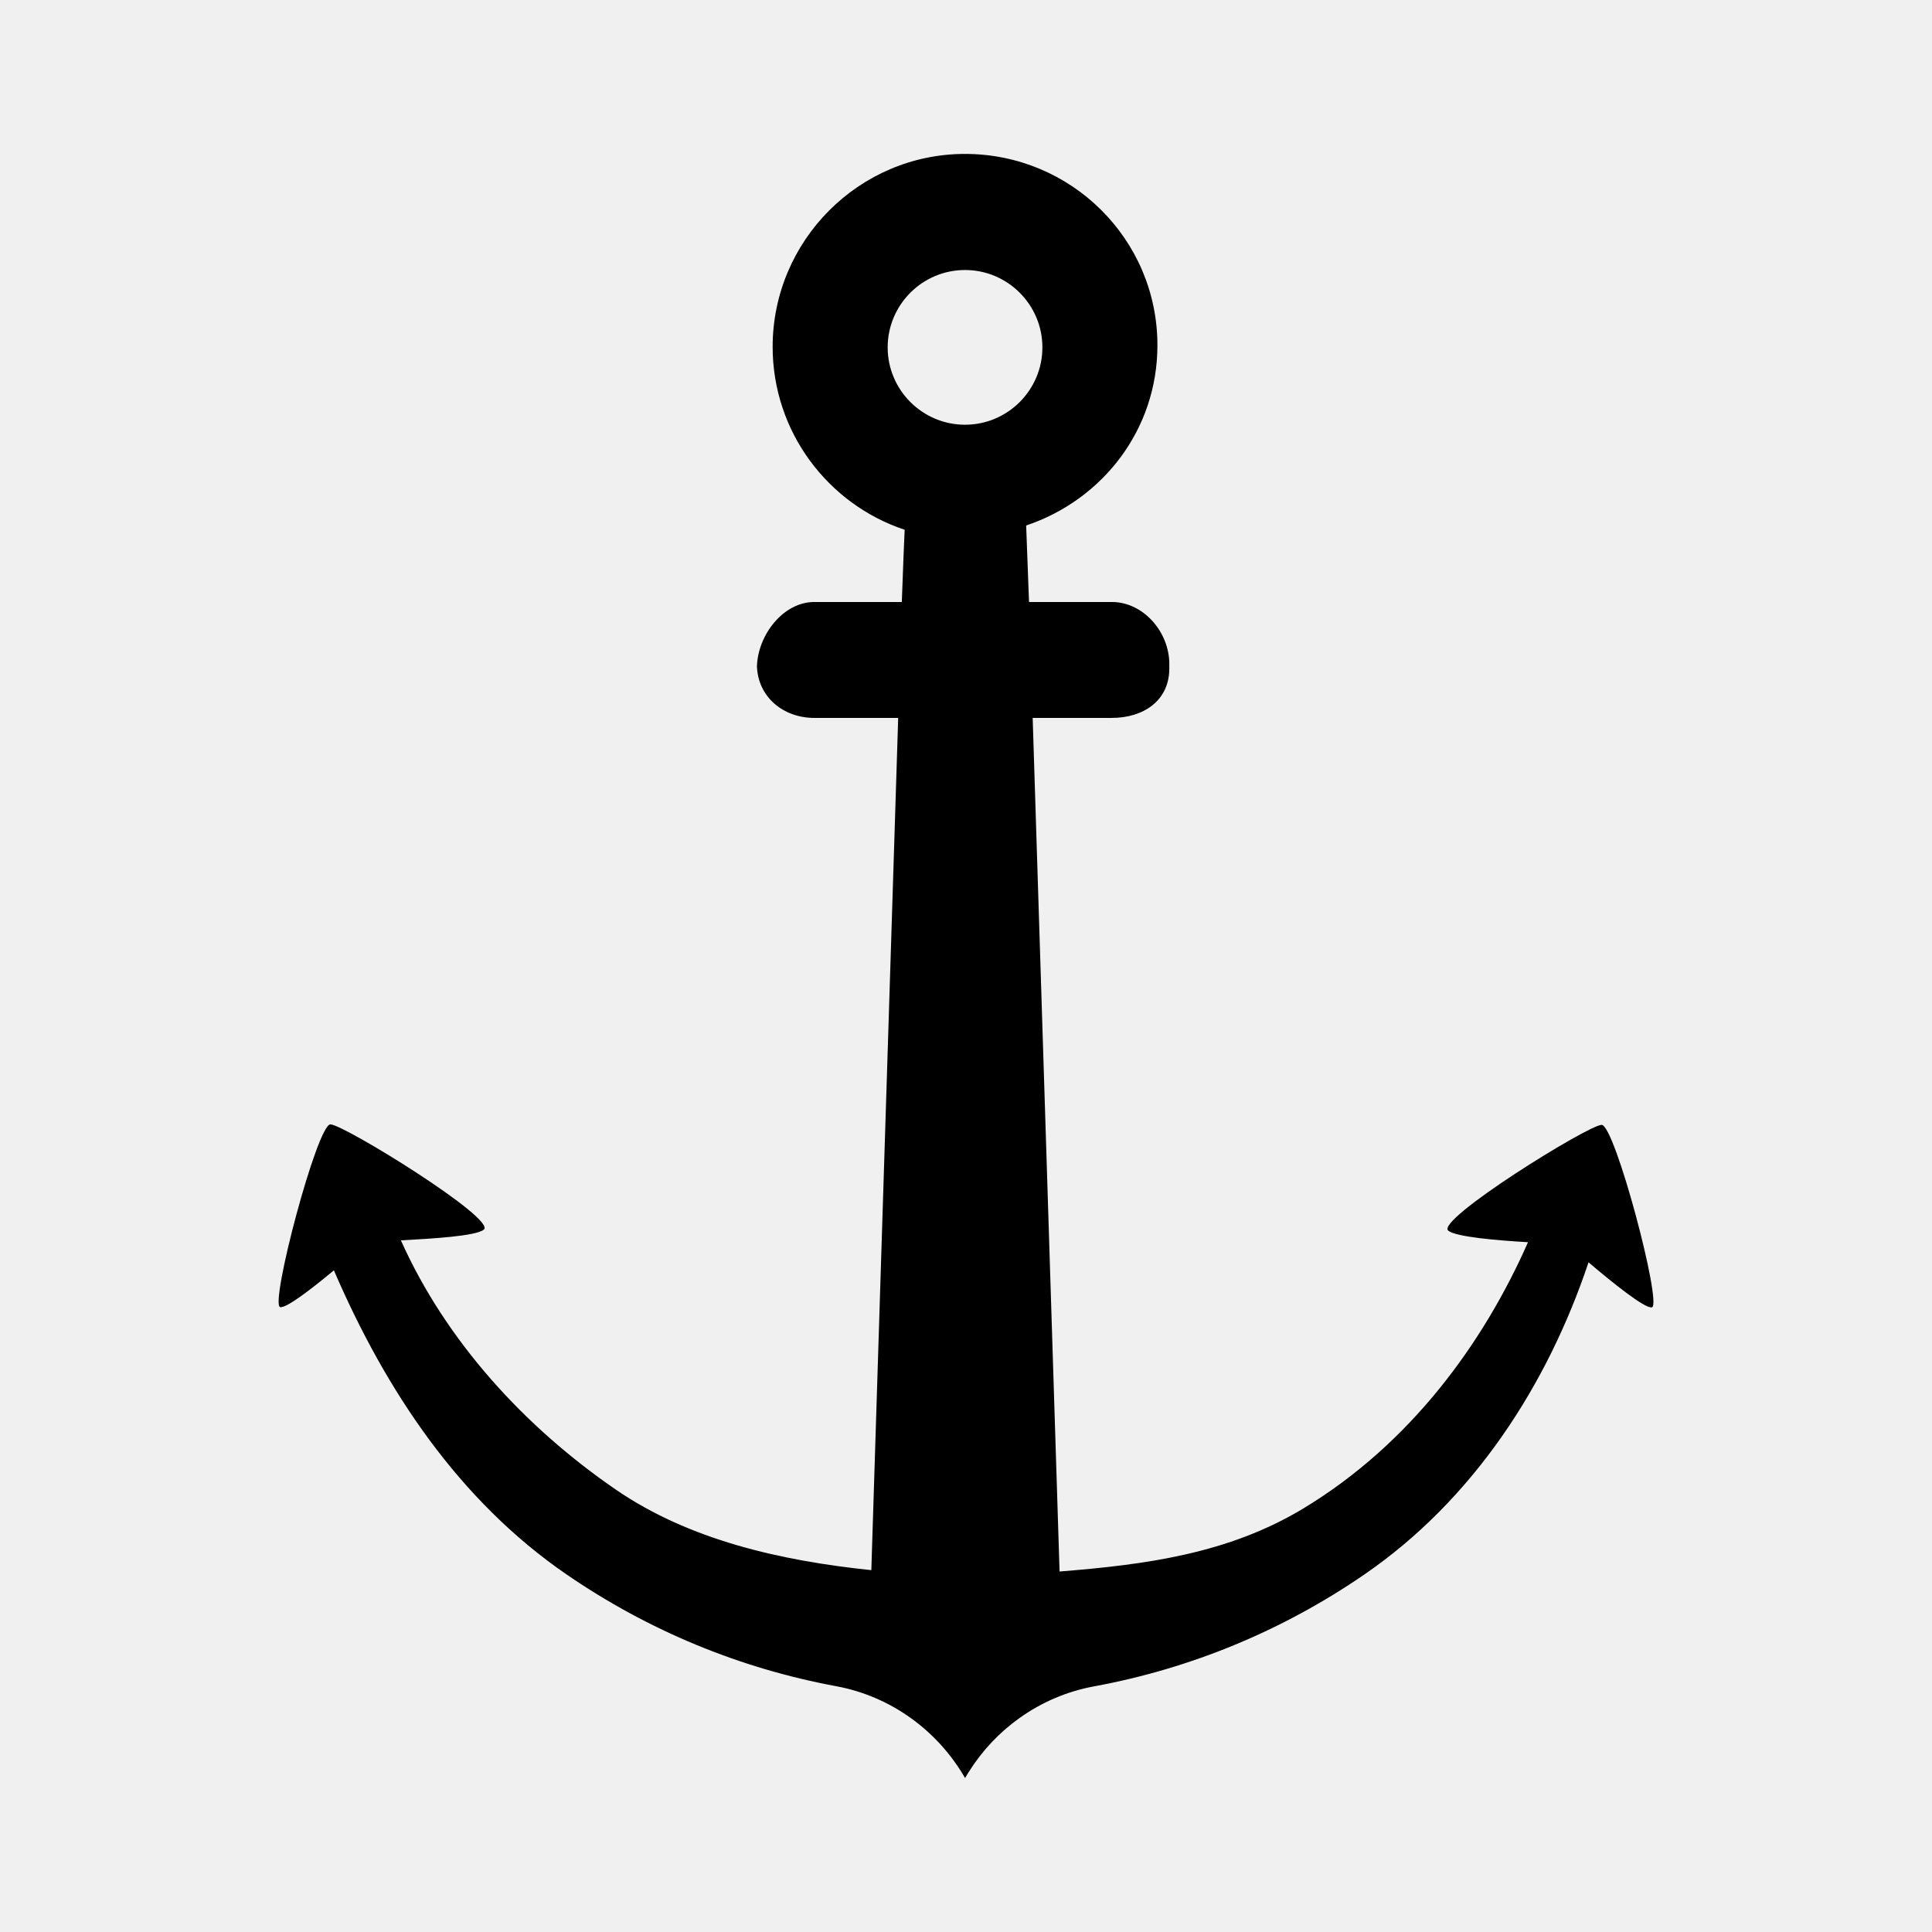
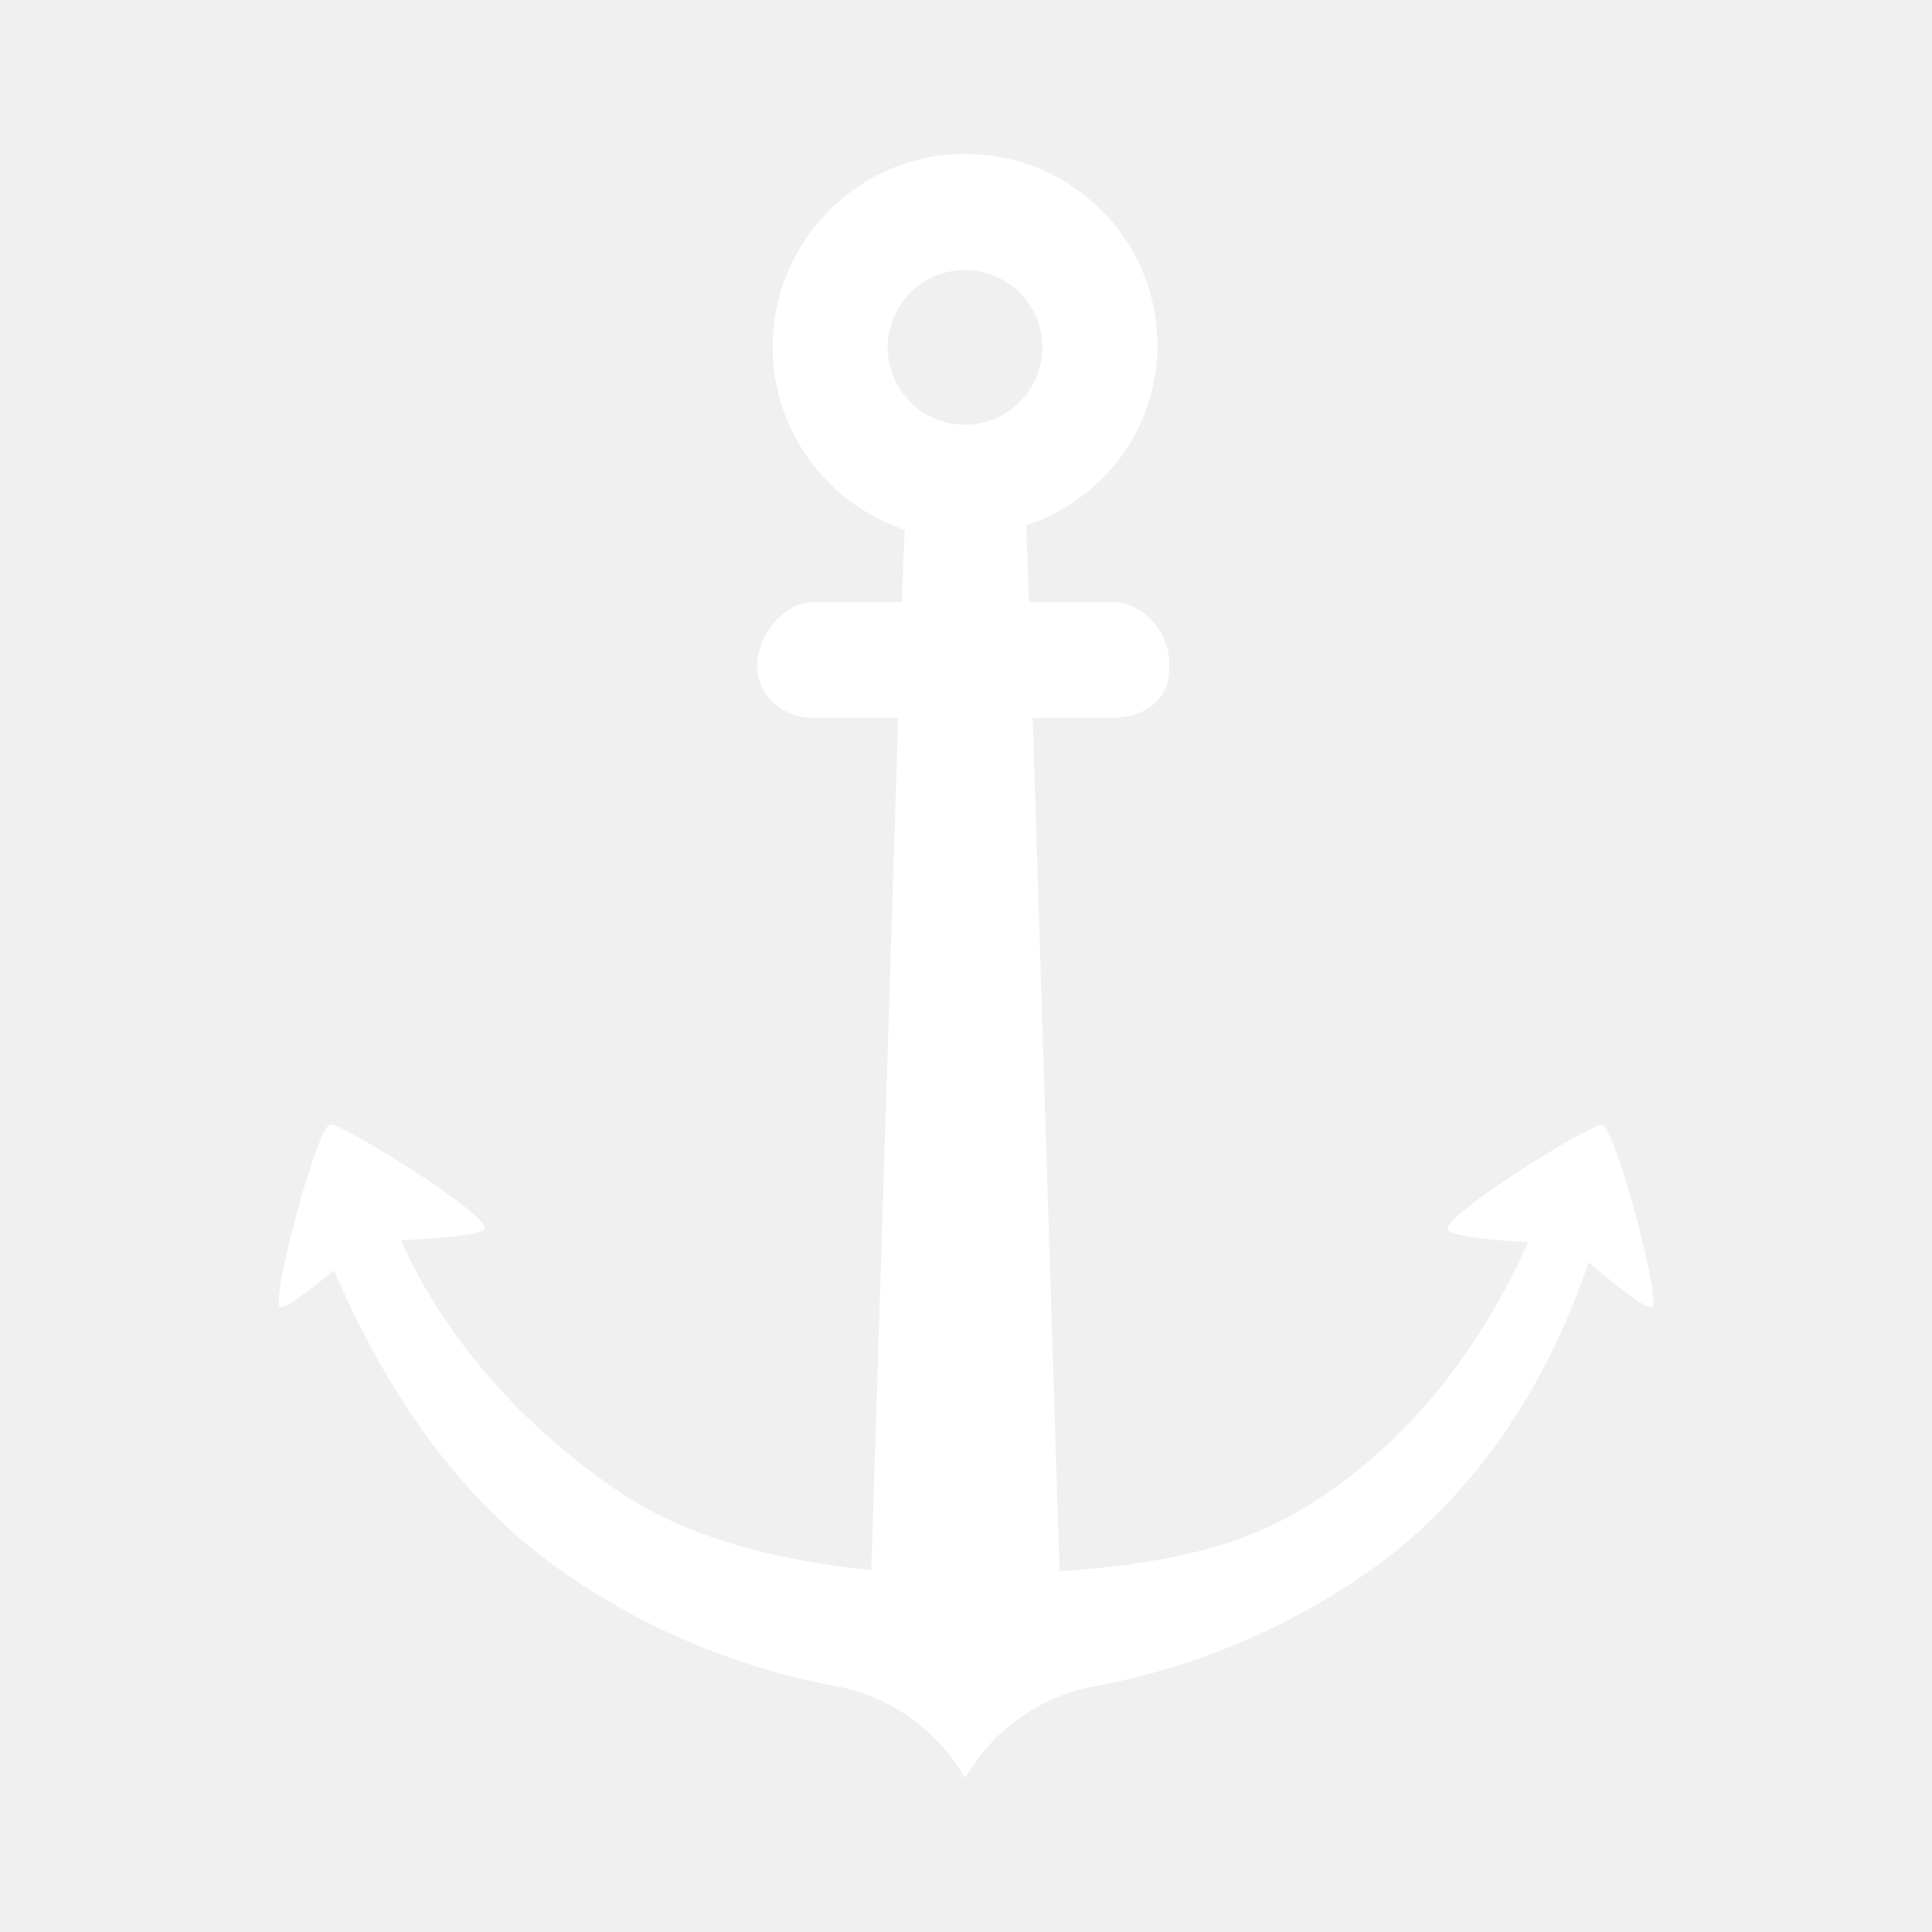
- <svg xmlns="http://www.w3.org/2000/svg" version="1.1" x="0px" y="0px" viewBox="0 0 100 100" enable-background="new 0 0 100 100" xml:space="preserve">
+ <svg xmlns="http://www.w3.org/2000/svg" fill="white" version="1.1" x="0px" y="0px" viewBox="0 0 100 100" enable-background="new 0 0 100 100" xml:space="preserve">
  <g>
    <path d="M39.171,34.579c0-0.027,0.007-0.055,0.008-0.082c-0.001-0.017-0.006-0.032-0.006-0.049   C39.171,34.426,39.171,34.602,39.171,34.579z" />
    <path d="M82.902,58.223c-0.686,0-8.623,4.928-7.94,5.476c0.407,0.324,2.493,0.503,4.127,0.598   c-2.31,5.237-6.088,10.43-11.619,13.775c-3.887,2.349-8.166,2.914-12.627,3.269l-1.392-44.182h4.096   c1.622,0,2.94-0.875,2.975-2.489c0.002-0.023,0.002-0.278,0.002-0.301c0-1.645-1.332-3.21-2.977-3.21h-4.285l-0.09-2.396   L53.114,27.2c3.944-1.326,6.794-4.944,6.794-9.33c0-5.49-4.468-9.903-9.958-9.903c-5.49,0-9.958,4.495-9.958,9.986   c0,4.4,2.868,8.153,6.833,9.467l-0.057,1.336l-0.09,2.403h-4.529c-1.617,0-2.926,1.717-2.969,3.338   c0.061,1.586,1.364,2.662,2.969,2.662h4.341l-1.39,44.112c-4.718-0.491-9.434-1.568-13.216-4.163   c-4.724-3.242-8.8-7.689-11.134-12.908c1.655-0.09,3.87-0.219,4.291-0.553c0.684-0.548-7.256-5.45-7.94-5.45   c-0.684,0-3.148,9.32-2.601,9.458c0.31,0.078,1.661-0.969,2.782-1.903c2.677,6.207,6.459,11.91,12.052,15.747   c4.229,2.903,8.964,4.857,13.947,5.779c2.809,0.519,5.238,2.272,6.667,4.746l0.004,0.009c0.066-0.115,0.133-0.228,0.205-0.339   c0.69-1.094,1.579-2.035,2.614-2.77c1.138-0.813,2.449-1.38,3.856-1.638c4.995-0.92,9.742-2.872,13.982-5.784   c5.661-3.885,9.488-9.814,11.613-16.165c1.176,1,2.926,2.419,3.281,2.33C86.049,67.53,83.586,58.223,82.902,58.223z M49.95,21.984   c-2.207,0-4.004-1.797-4.004-4.004c0-2.207,1.797-4.004,4.004-4.004c2.207,0,4.004,1.797,4.004,4.004   C53.954,20.188,52.158,21.984,49.95,21.984z" />
  </g>
</svg>
